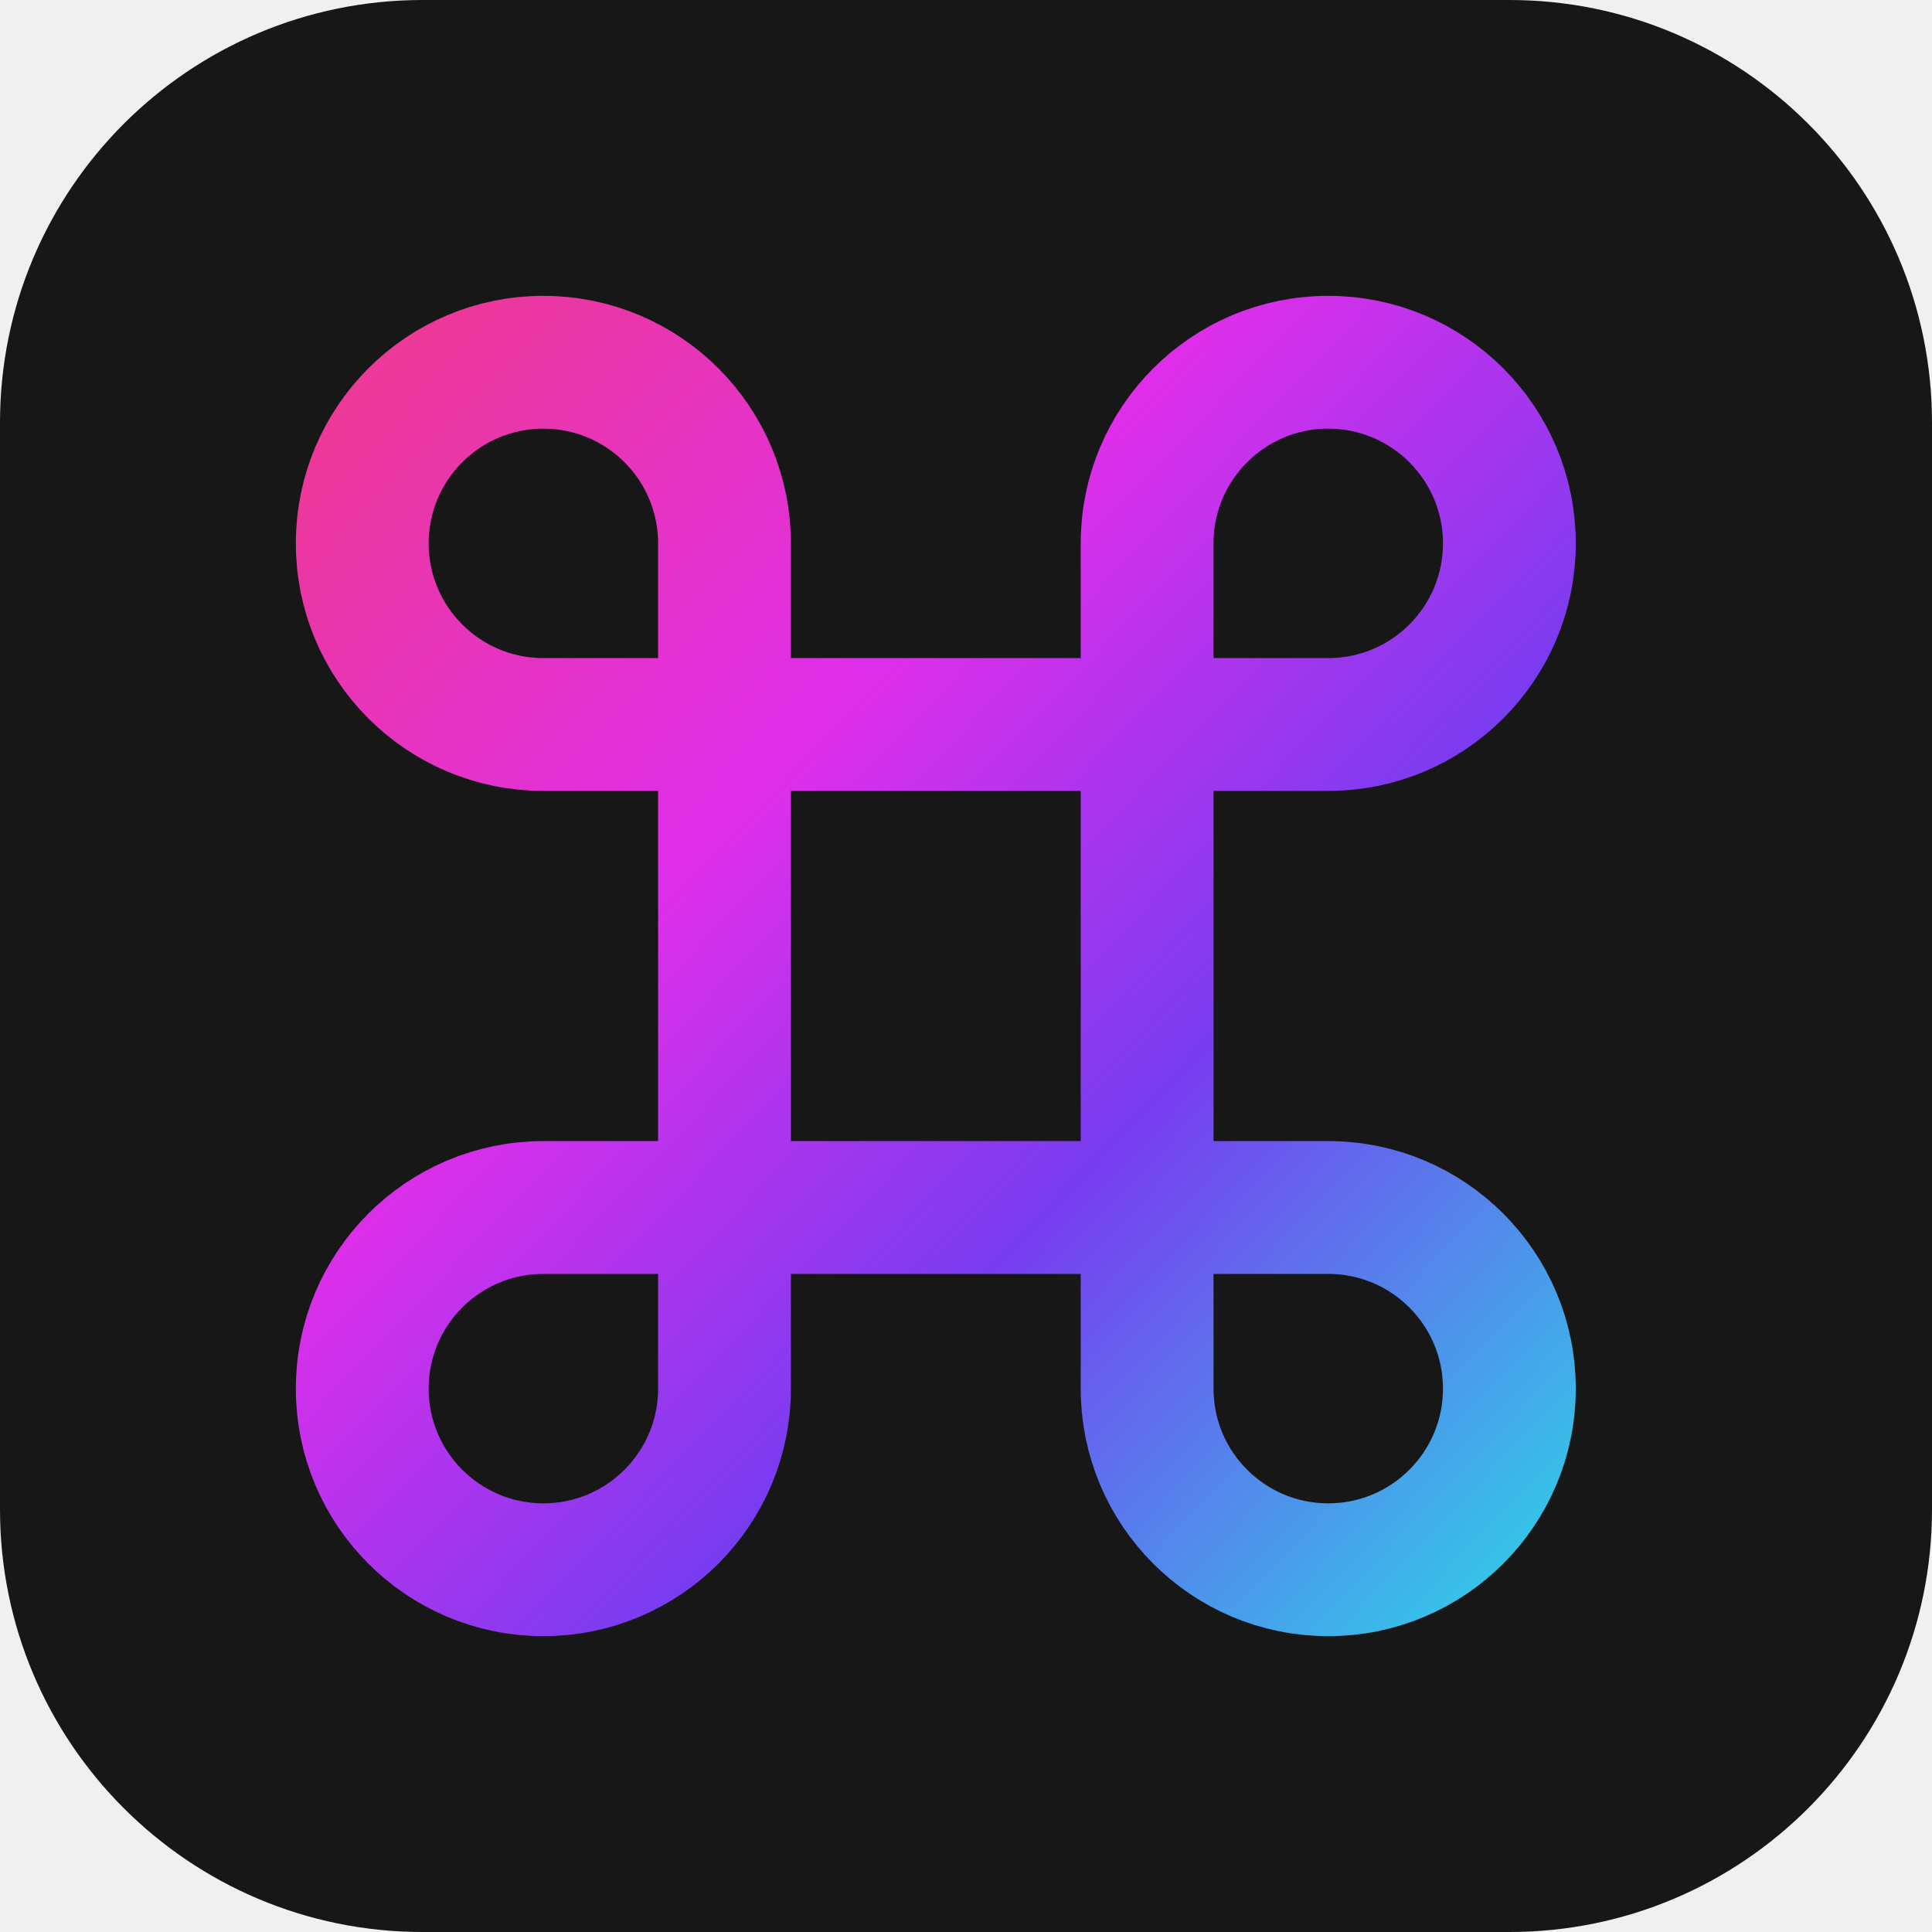
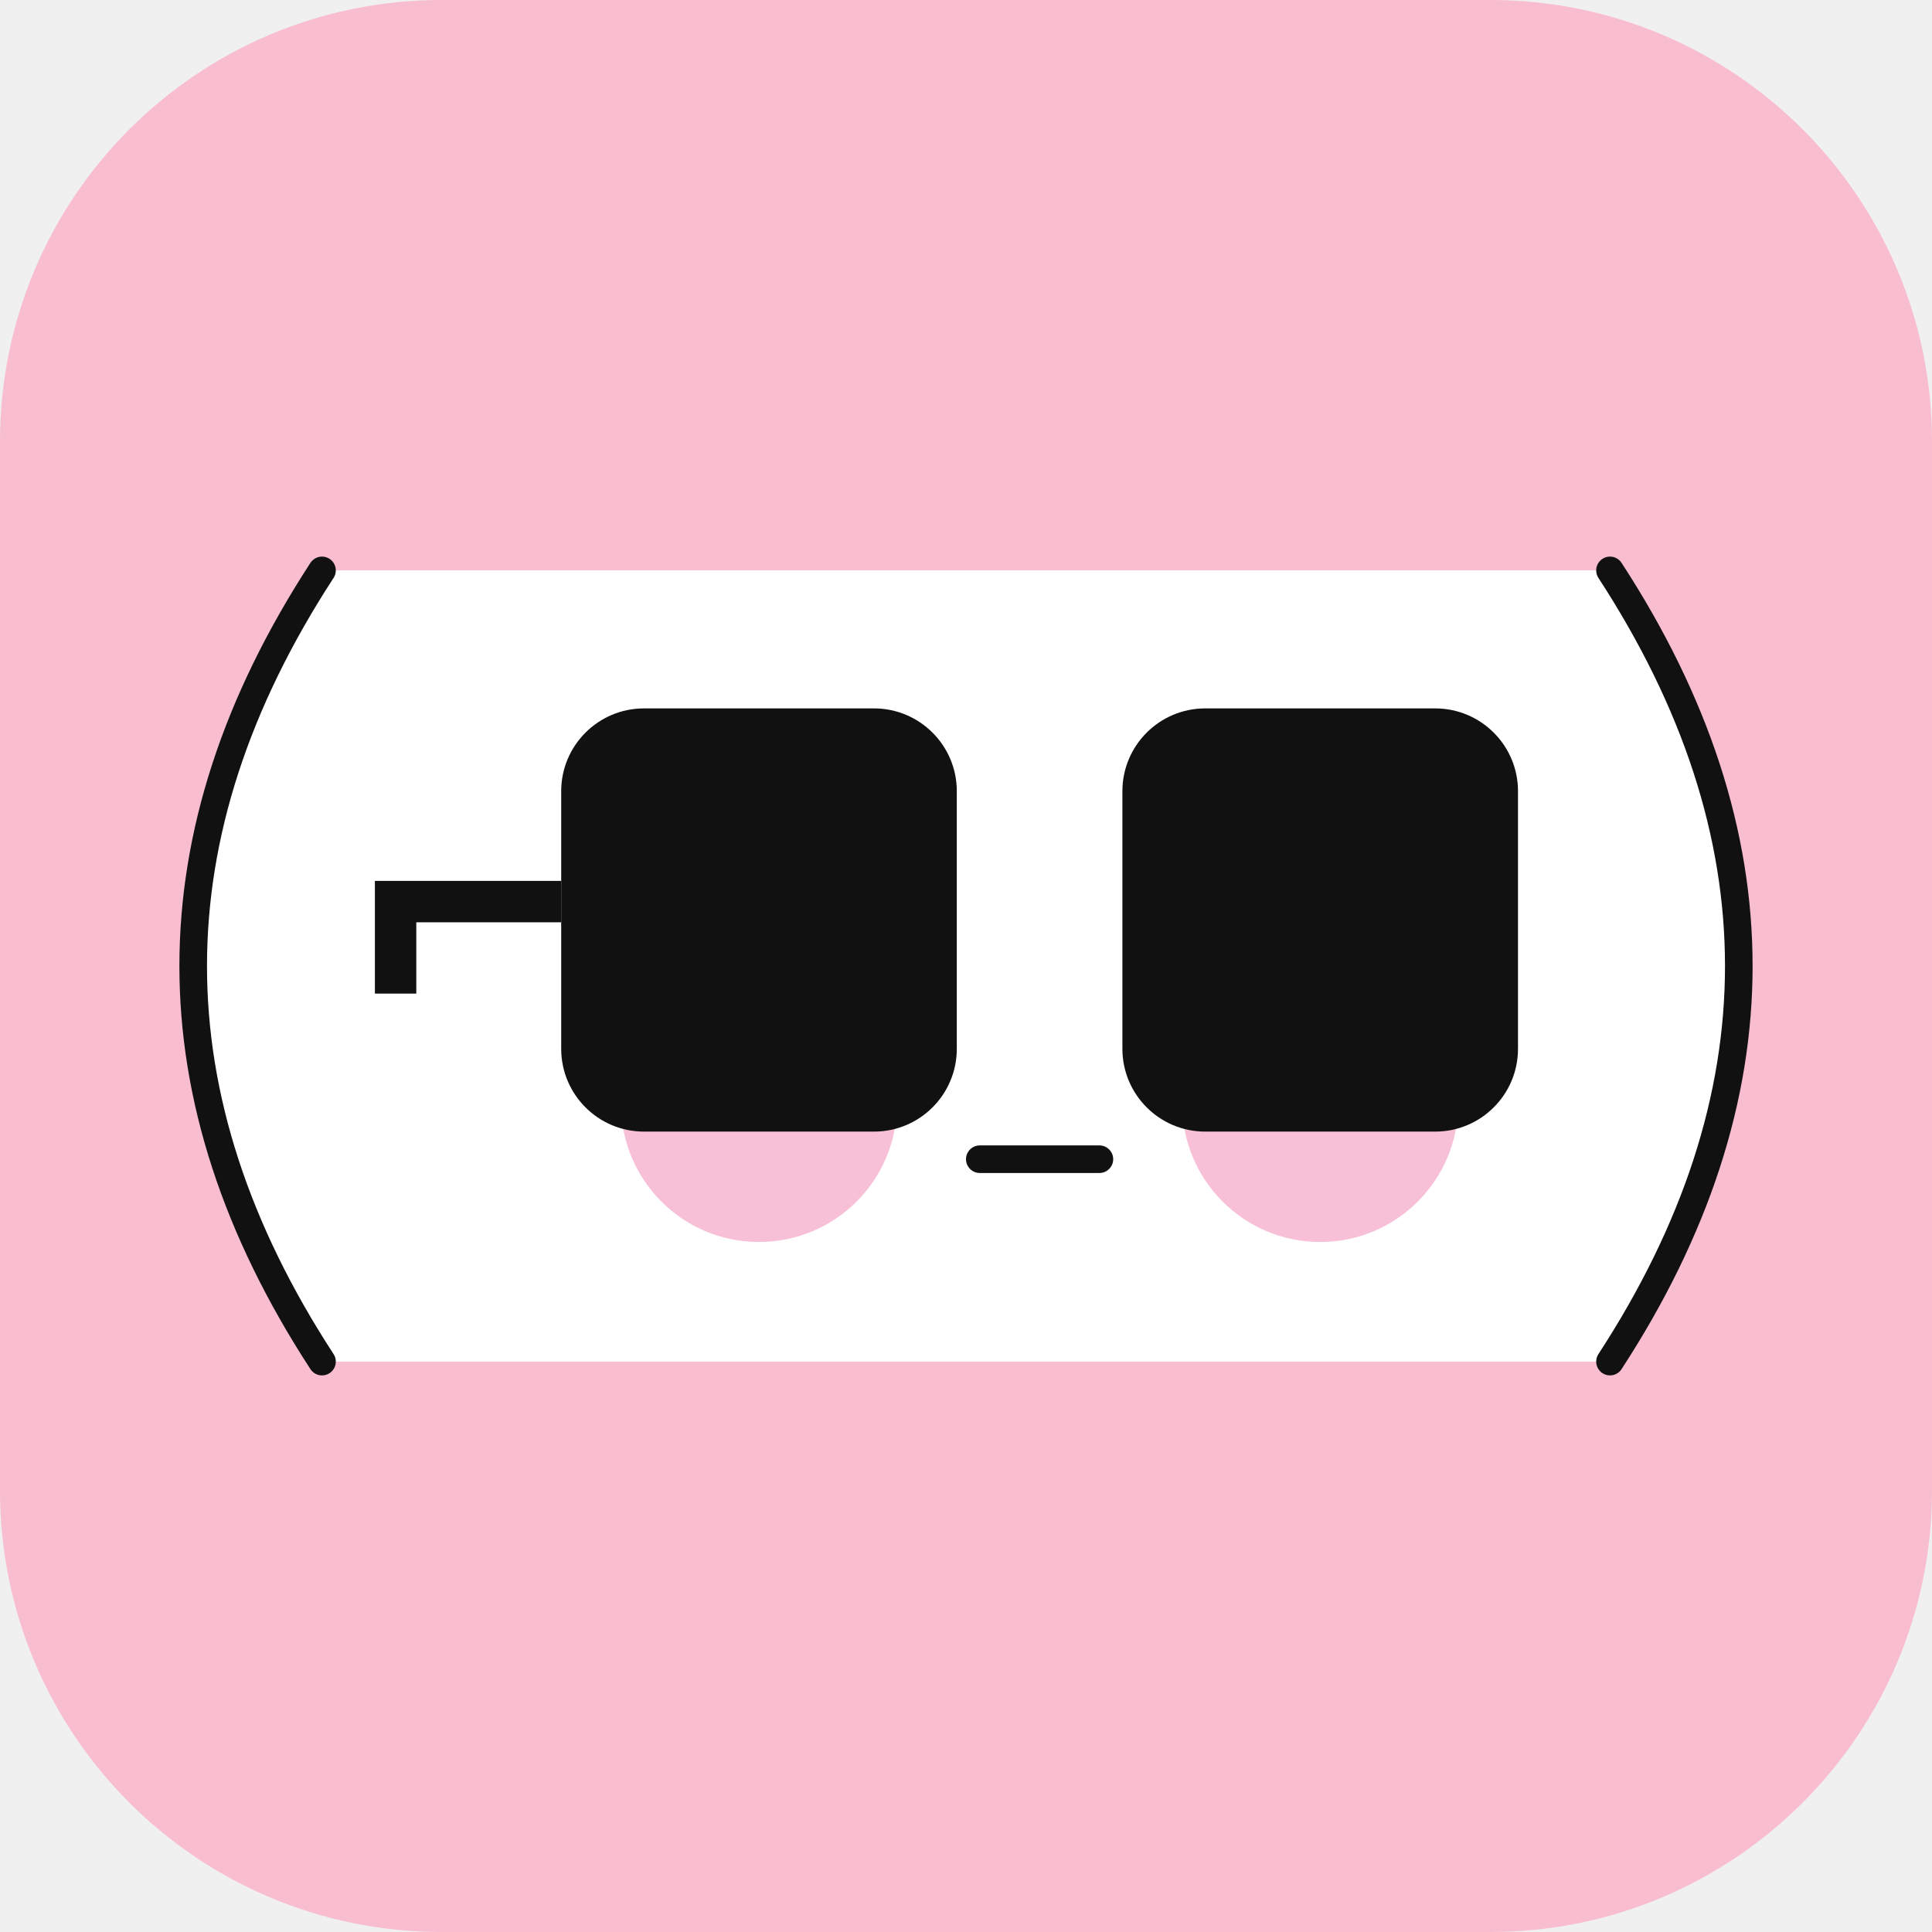
- <svg xmlns="http://www.w3.org/2000/svg" viewBox="0 0 32 32">
-   <defs>
-     <linearGradient id="brand" x1="0" y1="0" x2="1" y2="1">
-       <stop stop-color="#ed3995" />
-       <stop offset=".35" stop-color="#df2eea" />
-       <stop offset=".65" stop-color="#783cf0" />
-       <stop offset="1" stop-color="#35c5e8" />
-     </linearGradient>
-   </defs>
-   <rect width="32" height="32" rx="7" fill="#171717" />
-   <path transform="translate(4 4)" fill="none" stroke="url(#brand)" stroke-width="2.2" stroke-linecap="round" stroke-linejoin="round" d="M18 8a3 3 0 1 0-3-3v14a3 3 0 1 0 3-3H5a3 3 0 1 0 3 3V5a3 3 0 1 0-3 3Z" />
+ <svg xmlns="http://www.w3.org/2000/svg" viewBox="0 0 420 420">
+   <rect width="420" height="420" rx="96" fill="#f9bdd0" />
+   <g transform="translate(0 110)" fill="none">
+     <path d="M70 14 Q14 100 70 186 H350 Q406 100 350 14 Z" fill="#fff" />
+     <circle cx="165" cy="130" r="30" fill="#f8c0d6" />
+     <circle cx="287" cy="130" r="30" fill="#f8c0d6" />
+     <rect x="122" y="44" width="86" height="92" rx="18" fill="#111" />
+     <rect x="244" y="44" width="86" height="92" rx="18" fill="#111" />
+     <path d="M86 106 V86 H122" stroke="#111" stroke-width="9" />
+     <path d="M213 142 H239 M70 14 Q14 100 70 186 M350 14 Q406 100 350 186" stroke="#111" stroke-width="6" stroke-linecap="round" />
+   </g>
</svg>
